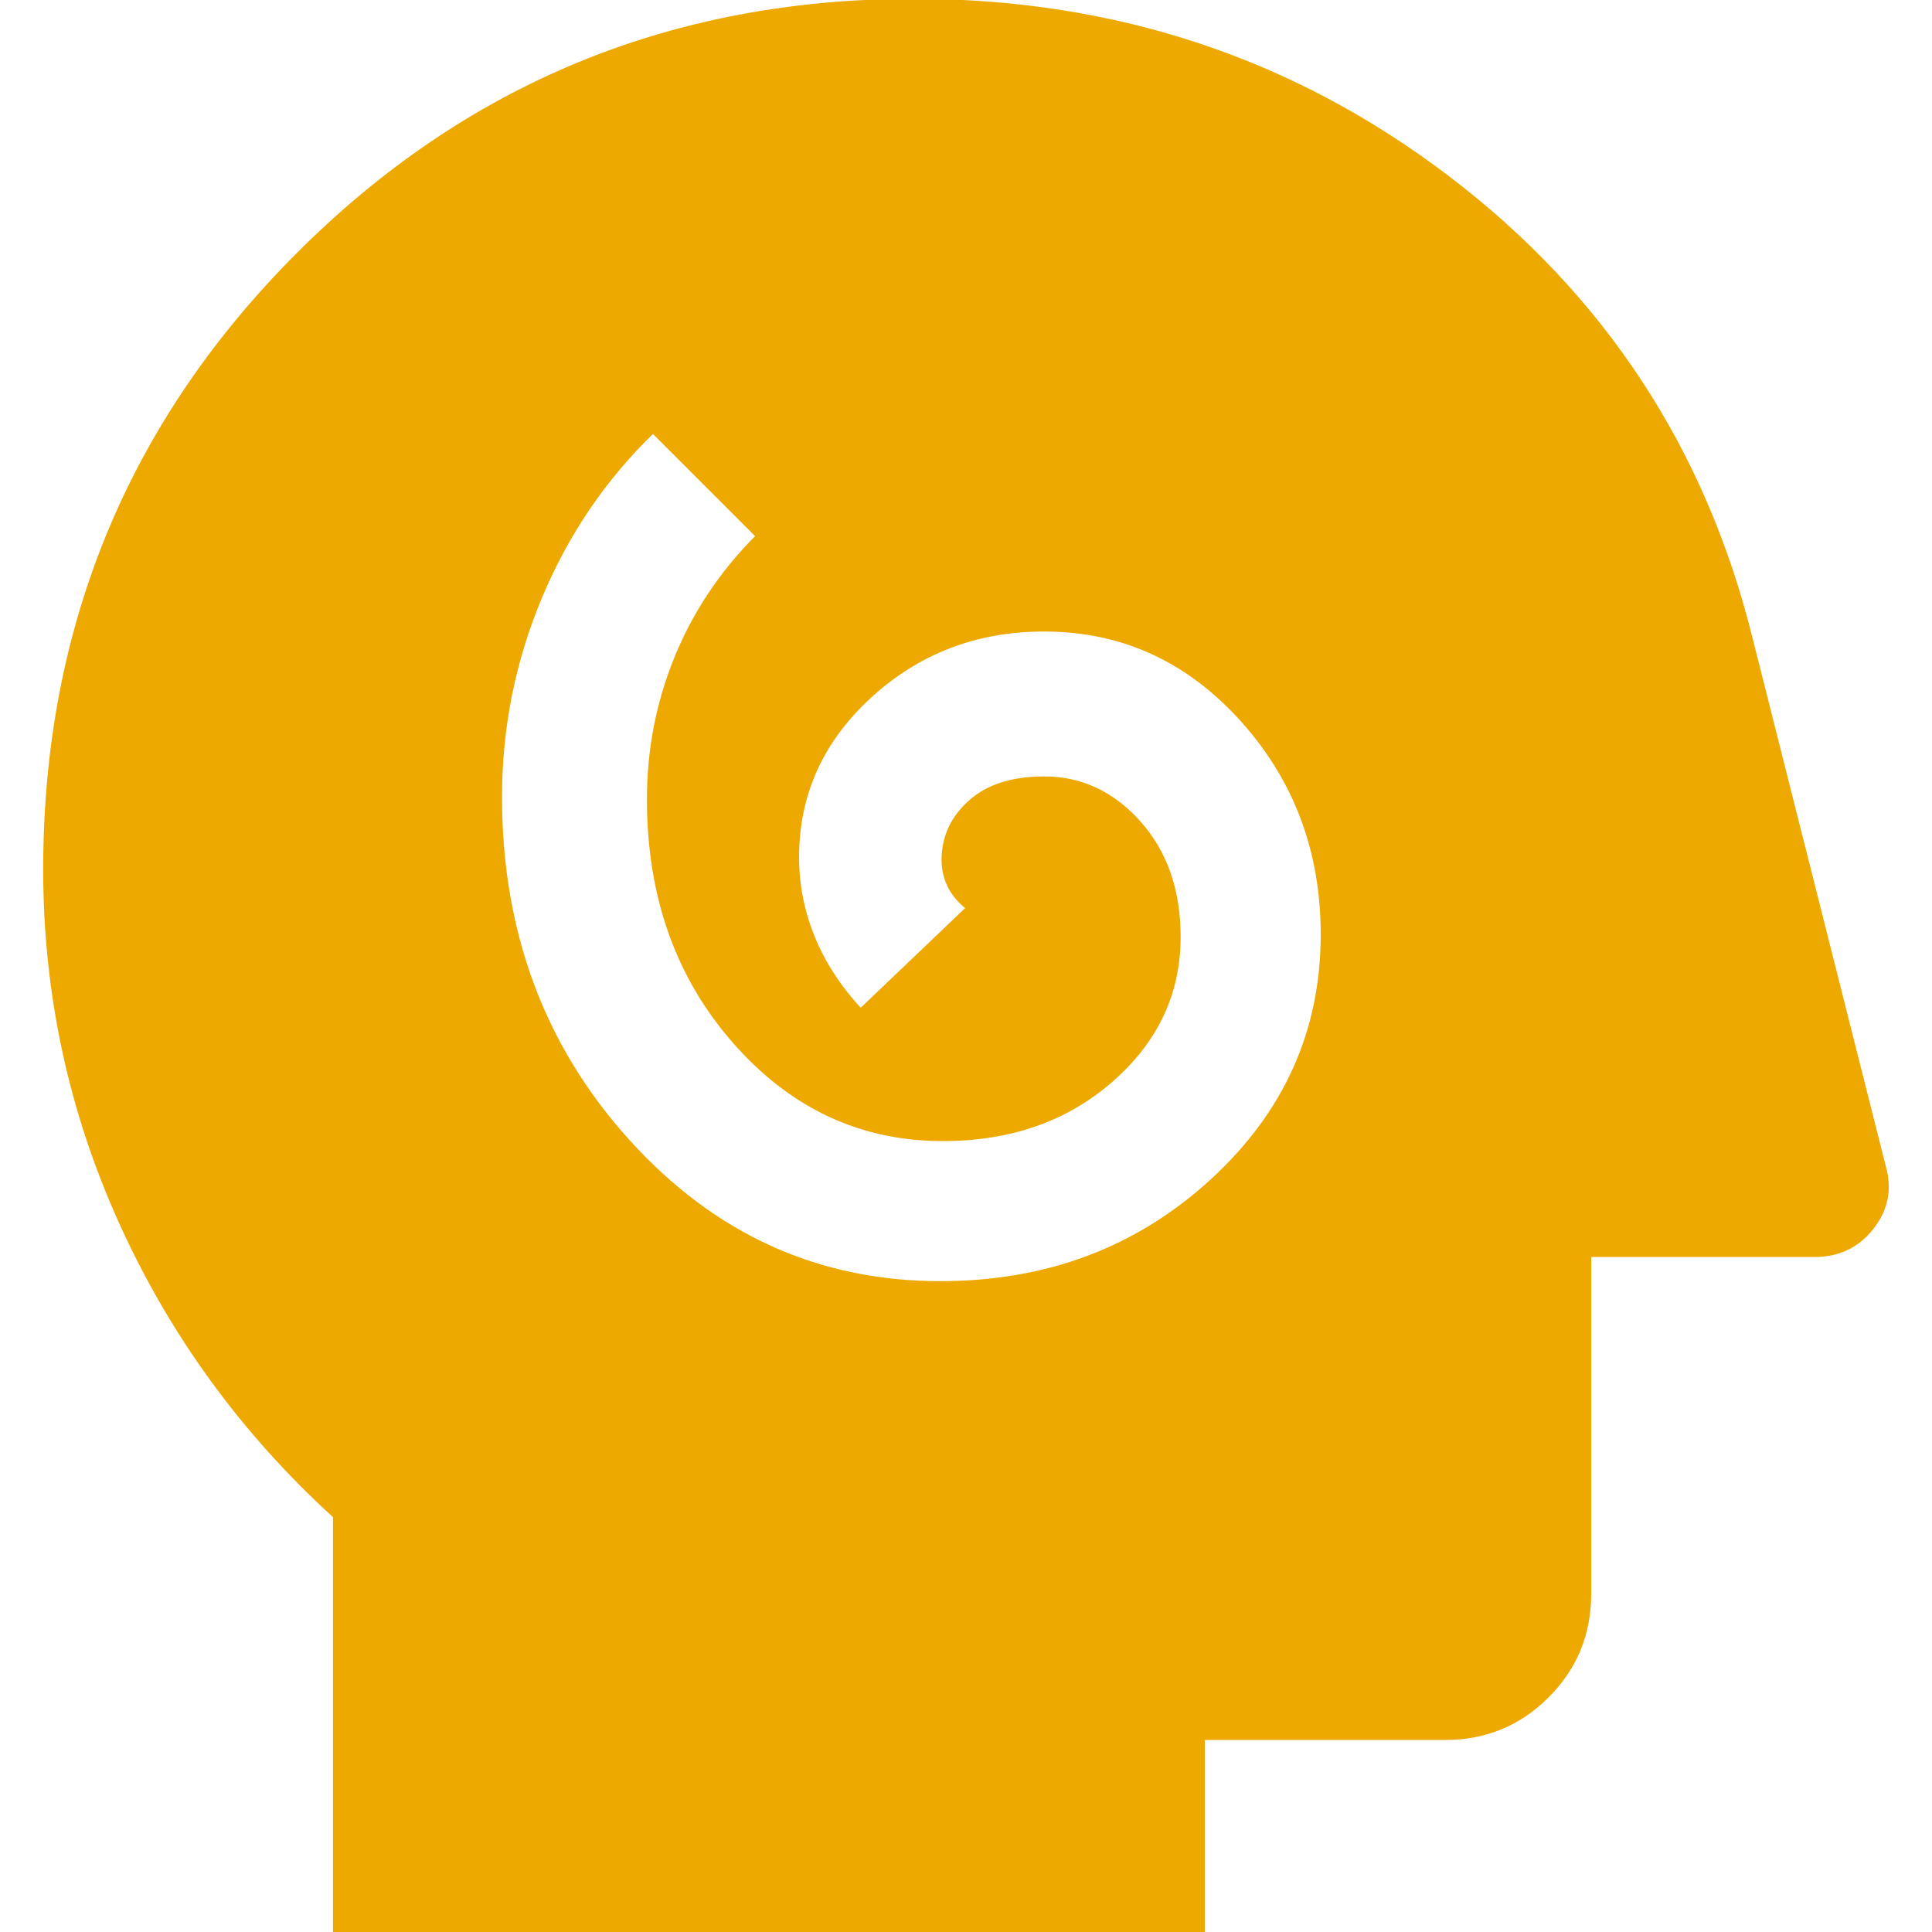
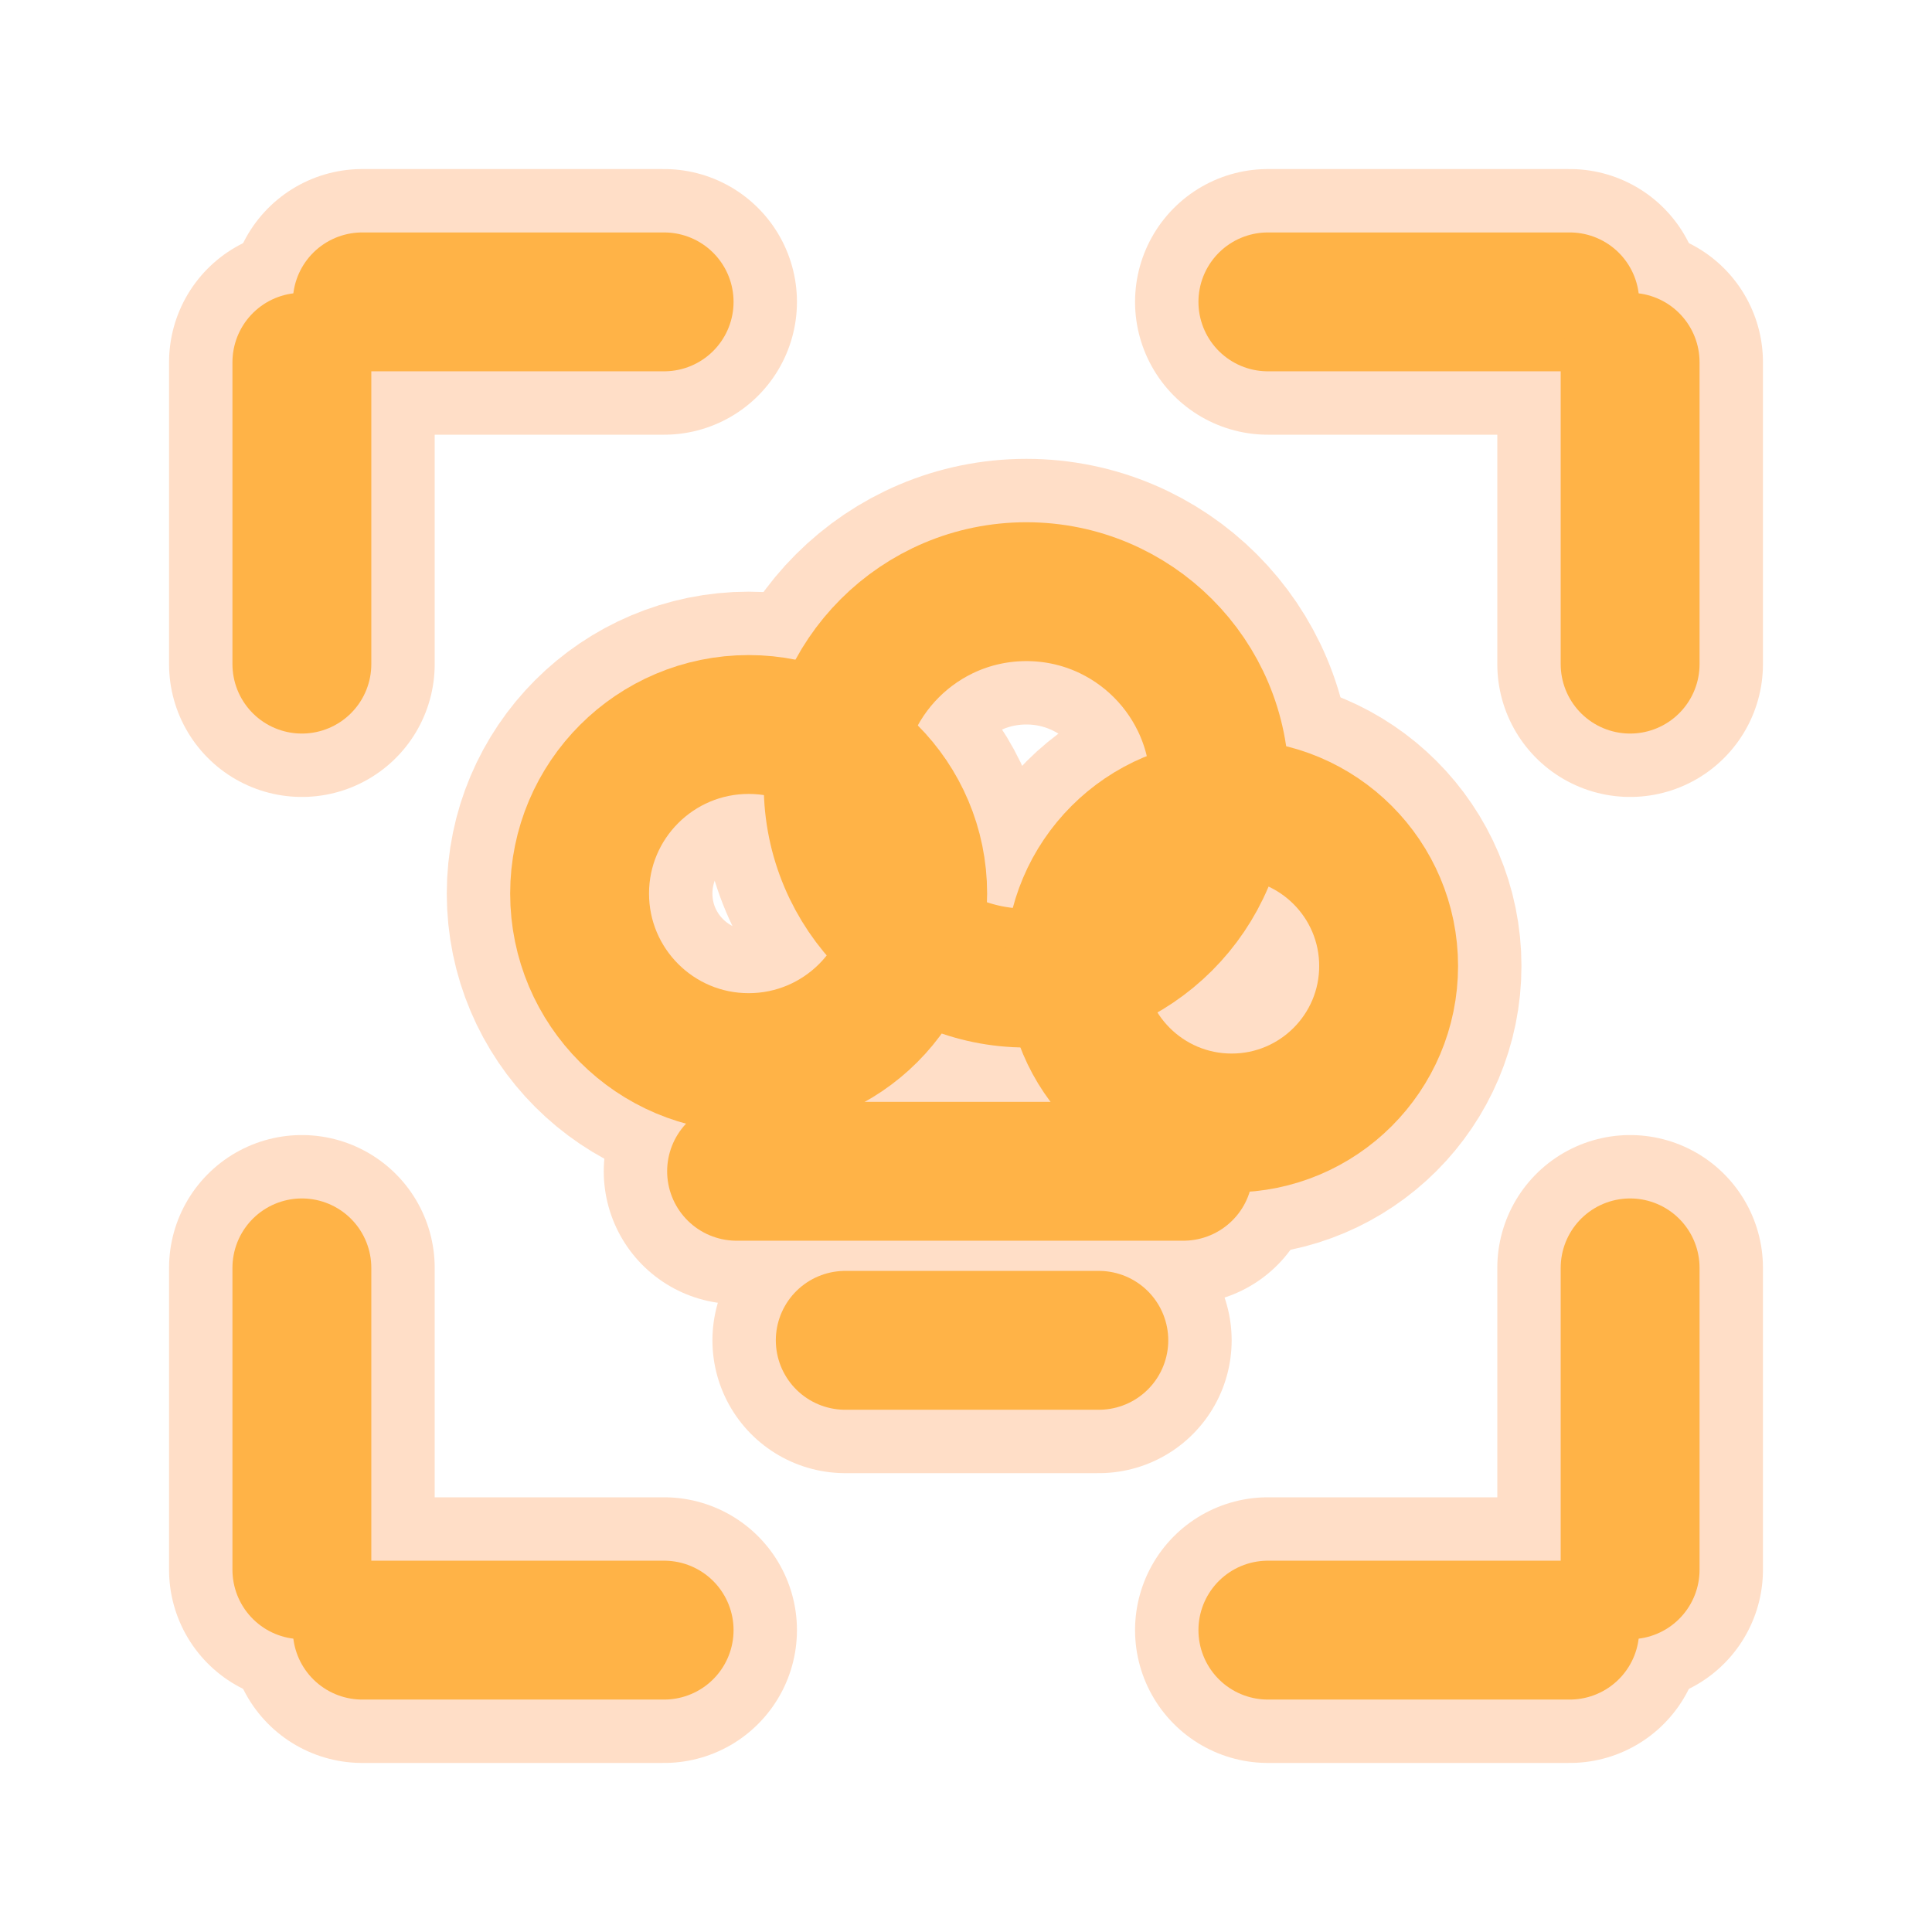
- <svg xmlns="http://www.w3.org/2000/svg" version="1.1" viewBox="5.081 4 40 40" width="40" height="40" fill="none">
-   <svg height="48px" viewBox="0 -960 960 960" width="48px" fill="#eda900" stroke="#eda900">
-     <path d="M491-349q66 0 112-42t46-102q0-52-33.5-89T534-619q-42 0-72 27.5T432-525q0 17 6.5 33t19.5 30l44-42q-5-4-7.5-9t-2.5-11q0-14 11-24t31-10q23 0 39.5 18.5T590-492q0 35-28 59.5T492-408q-51 0-86.5-40.5T370-549q0-31 11.5-59t33.5-50l-43-43q-30 29-46.5 68.5T309-550q0 84 53 142.5T491-349ZM240-80v-172q-57-52-88.5-121.5T120-520q0-150 105-255t255-105q125 0 221.5 73.5T827-615l55 218q4 14-5 25.5T853-360h-93v140q0 25-17.5 42.5T700-160H600v80H240Z" fill="#eda900" stroke="#eda900" />
-   </svg>
+ <svg xmlns="http://www.w3.org/2000/svg" viewBox="0 0 16 16" fill="none">
+   <g stroke="#ff6a00" stroke-width="2.2" stroke-linecap="round" stroke-linejoin="round" opacity="0.22">
+     <path d="M3 2.5H5.5" />
+     <path d="M2.5 3V5.5" />
+     <path d="M10.5 2.5H13" />
+     <path d="M13.5 3V5.5" />
+     <path d="M13.5 10.5V13" />
+     <path d="M10.5 13.5H13" />
+     <path d="M3 13.5H5.5" />
+     <path d="M2.5 10.5V13" />
+     <circle cx="6.2" cy="7.4" r="1.4" />
+     <circle cx="8.5" cy="6.5" r="1.6" />
+     <circle cx="10.2" cy="8" r="1.3" />
+     <path d="M6.1 9.7H9.8" />
+     <path d="M7 11.1H9.1" />
+   </g>
+   <g stroke="#ffb347" stroke-width="1.15" stroke-linecap="round" stroke-linejoin="round">
+     <path d="M3 2.5H5.5" />
+     <path d="M2.5 3V5.5" />
+     <path d="M10.5 2.5H13" />
+     <path d="M13.5 3V5.5" />
+     <path d="M13.5 10.5V13" />
+     <path d="M10.5 13.5H13" />
+     <path d="M3 13.5H5.5" />
+     <path d="M2.5 10.5V13" />
+     <circle cx="6.2" cy="7.4" r="1.4" />
+     <circle cx="8.5" cy="6.5" r="1.6" />
+     <circle cx="10.2" cy="8" r="1.3" />
+     <path d="M6.1 9.7H9.8" />
+     <path d="M7 11.1H9.1" />
+   </g>
</svg>
